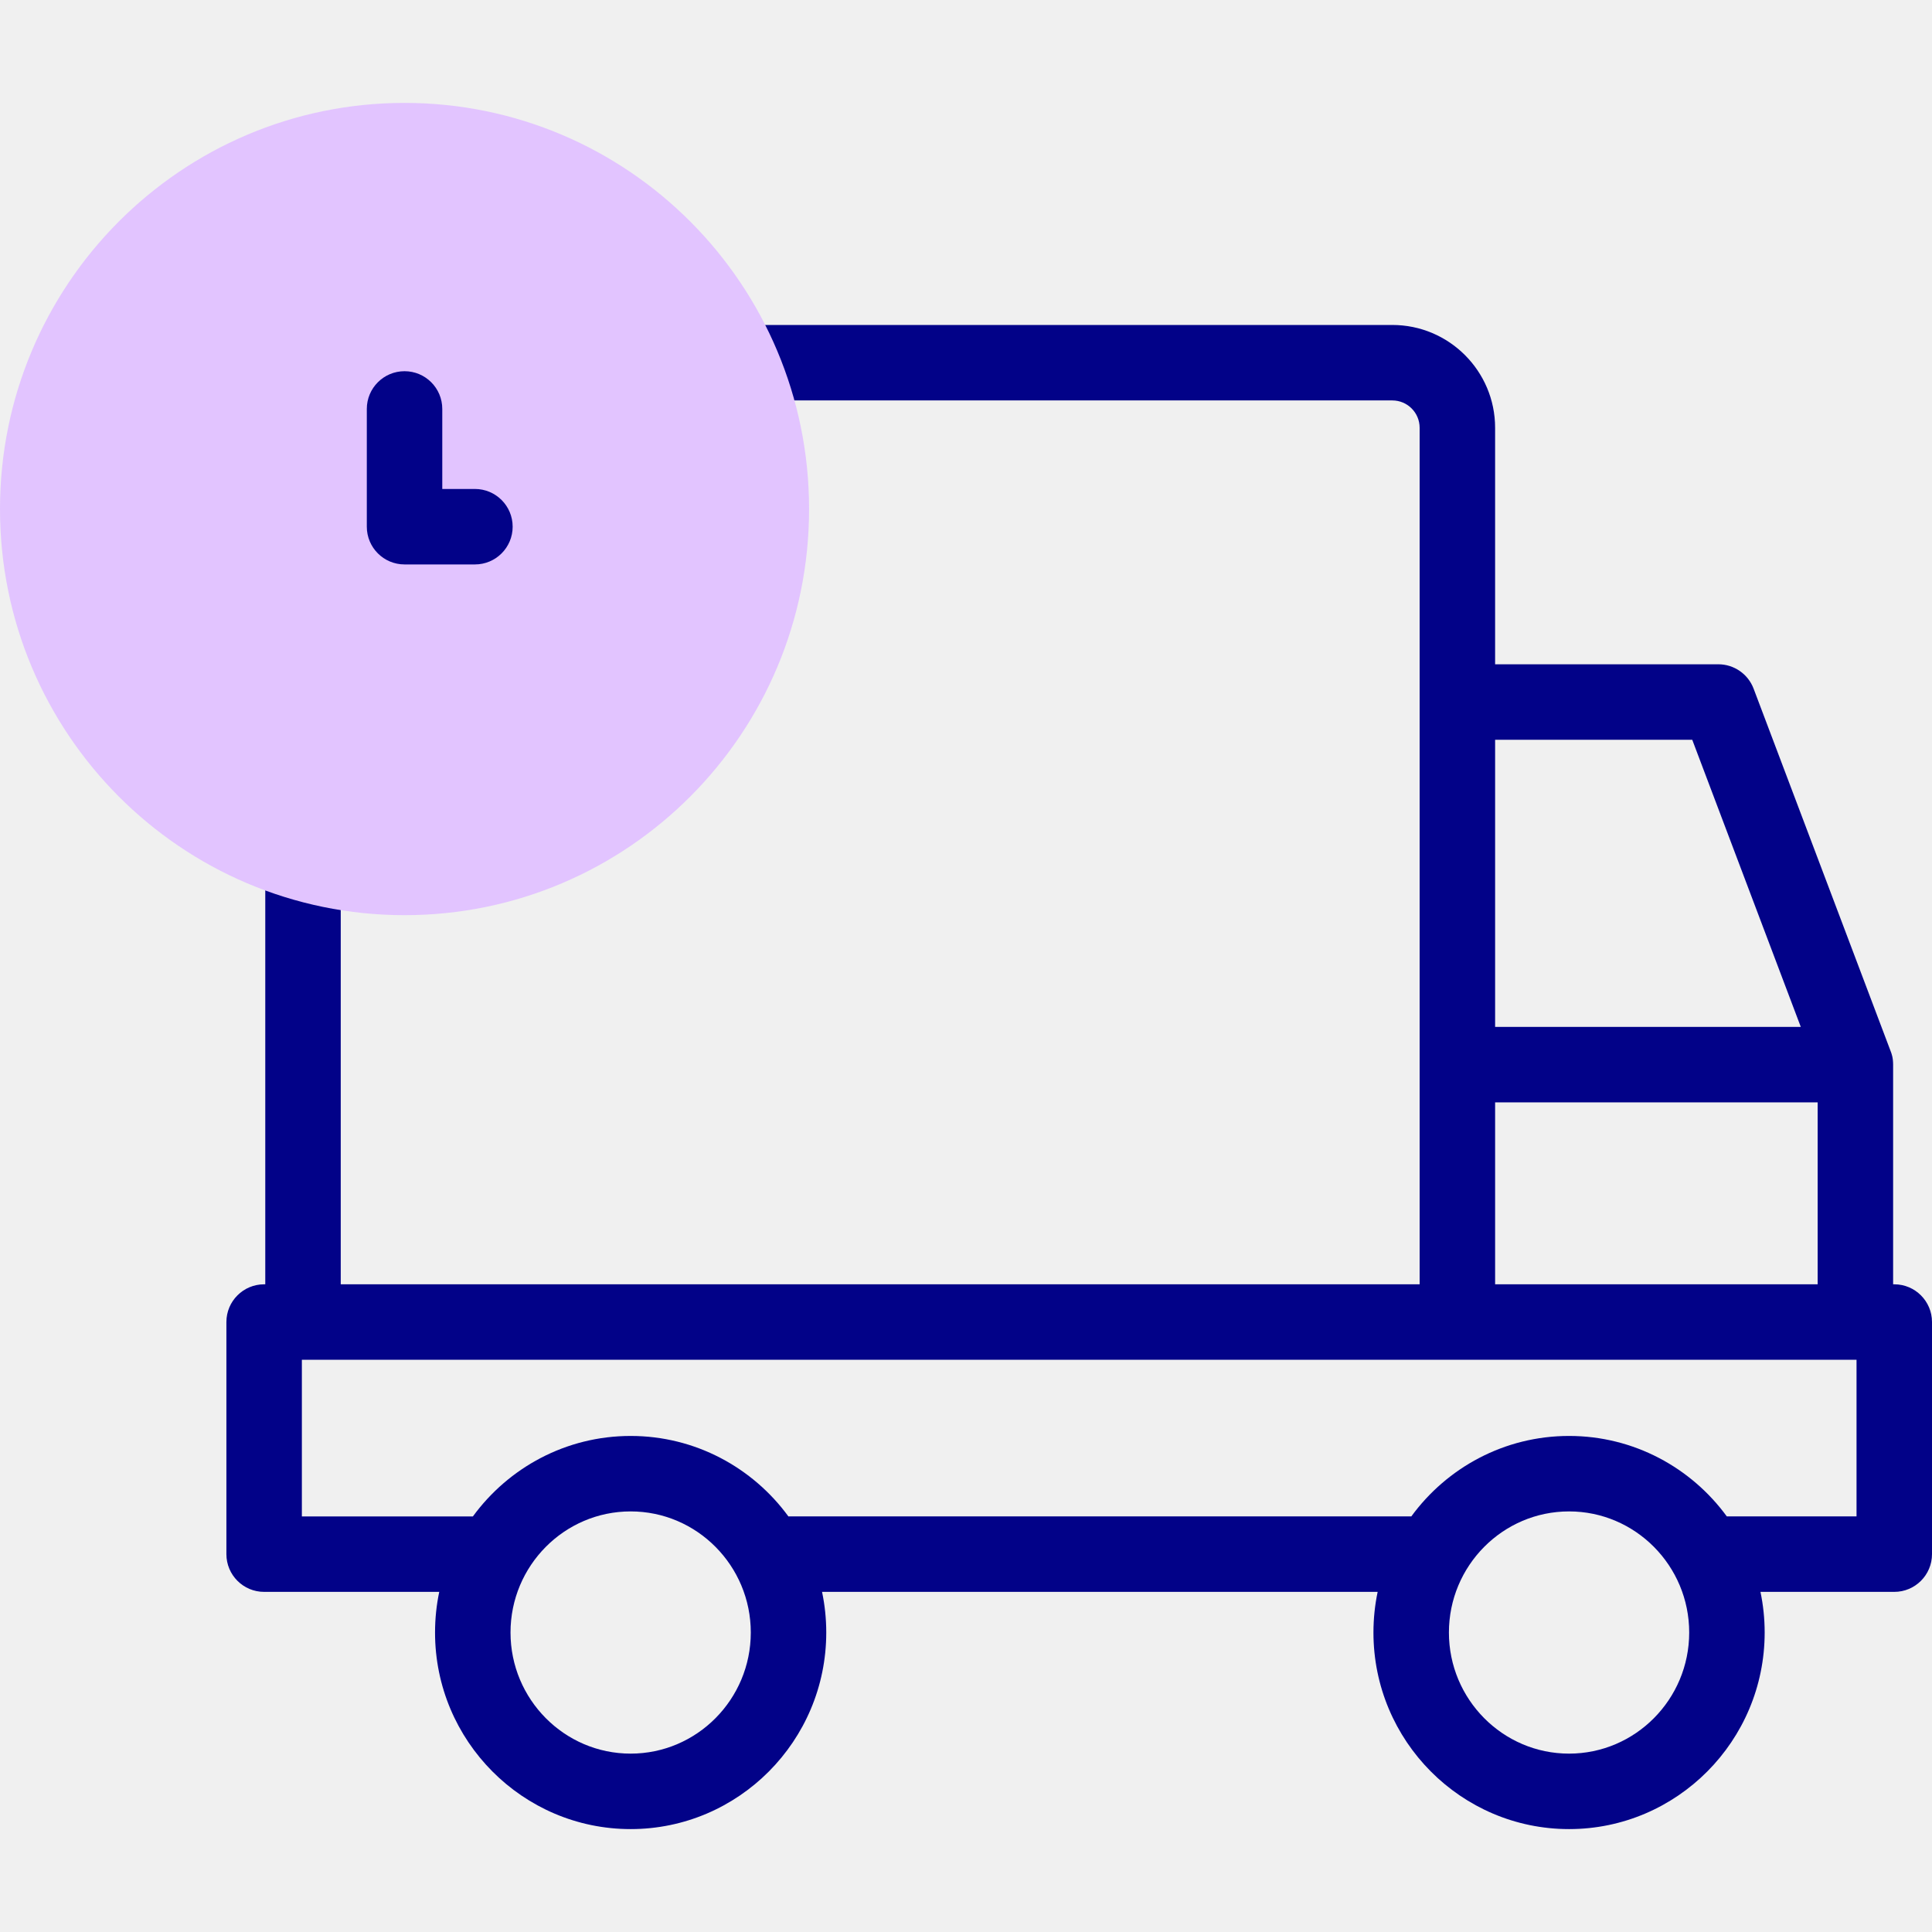
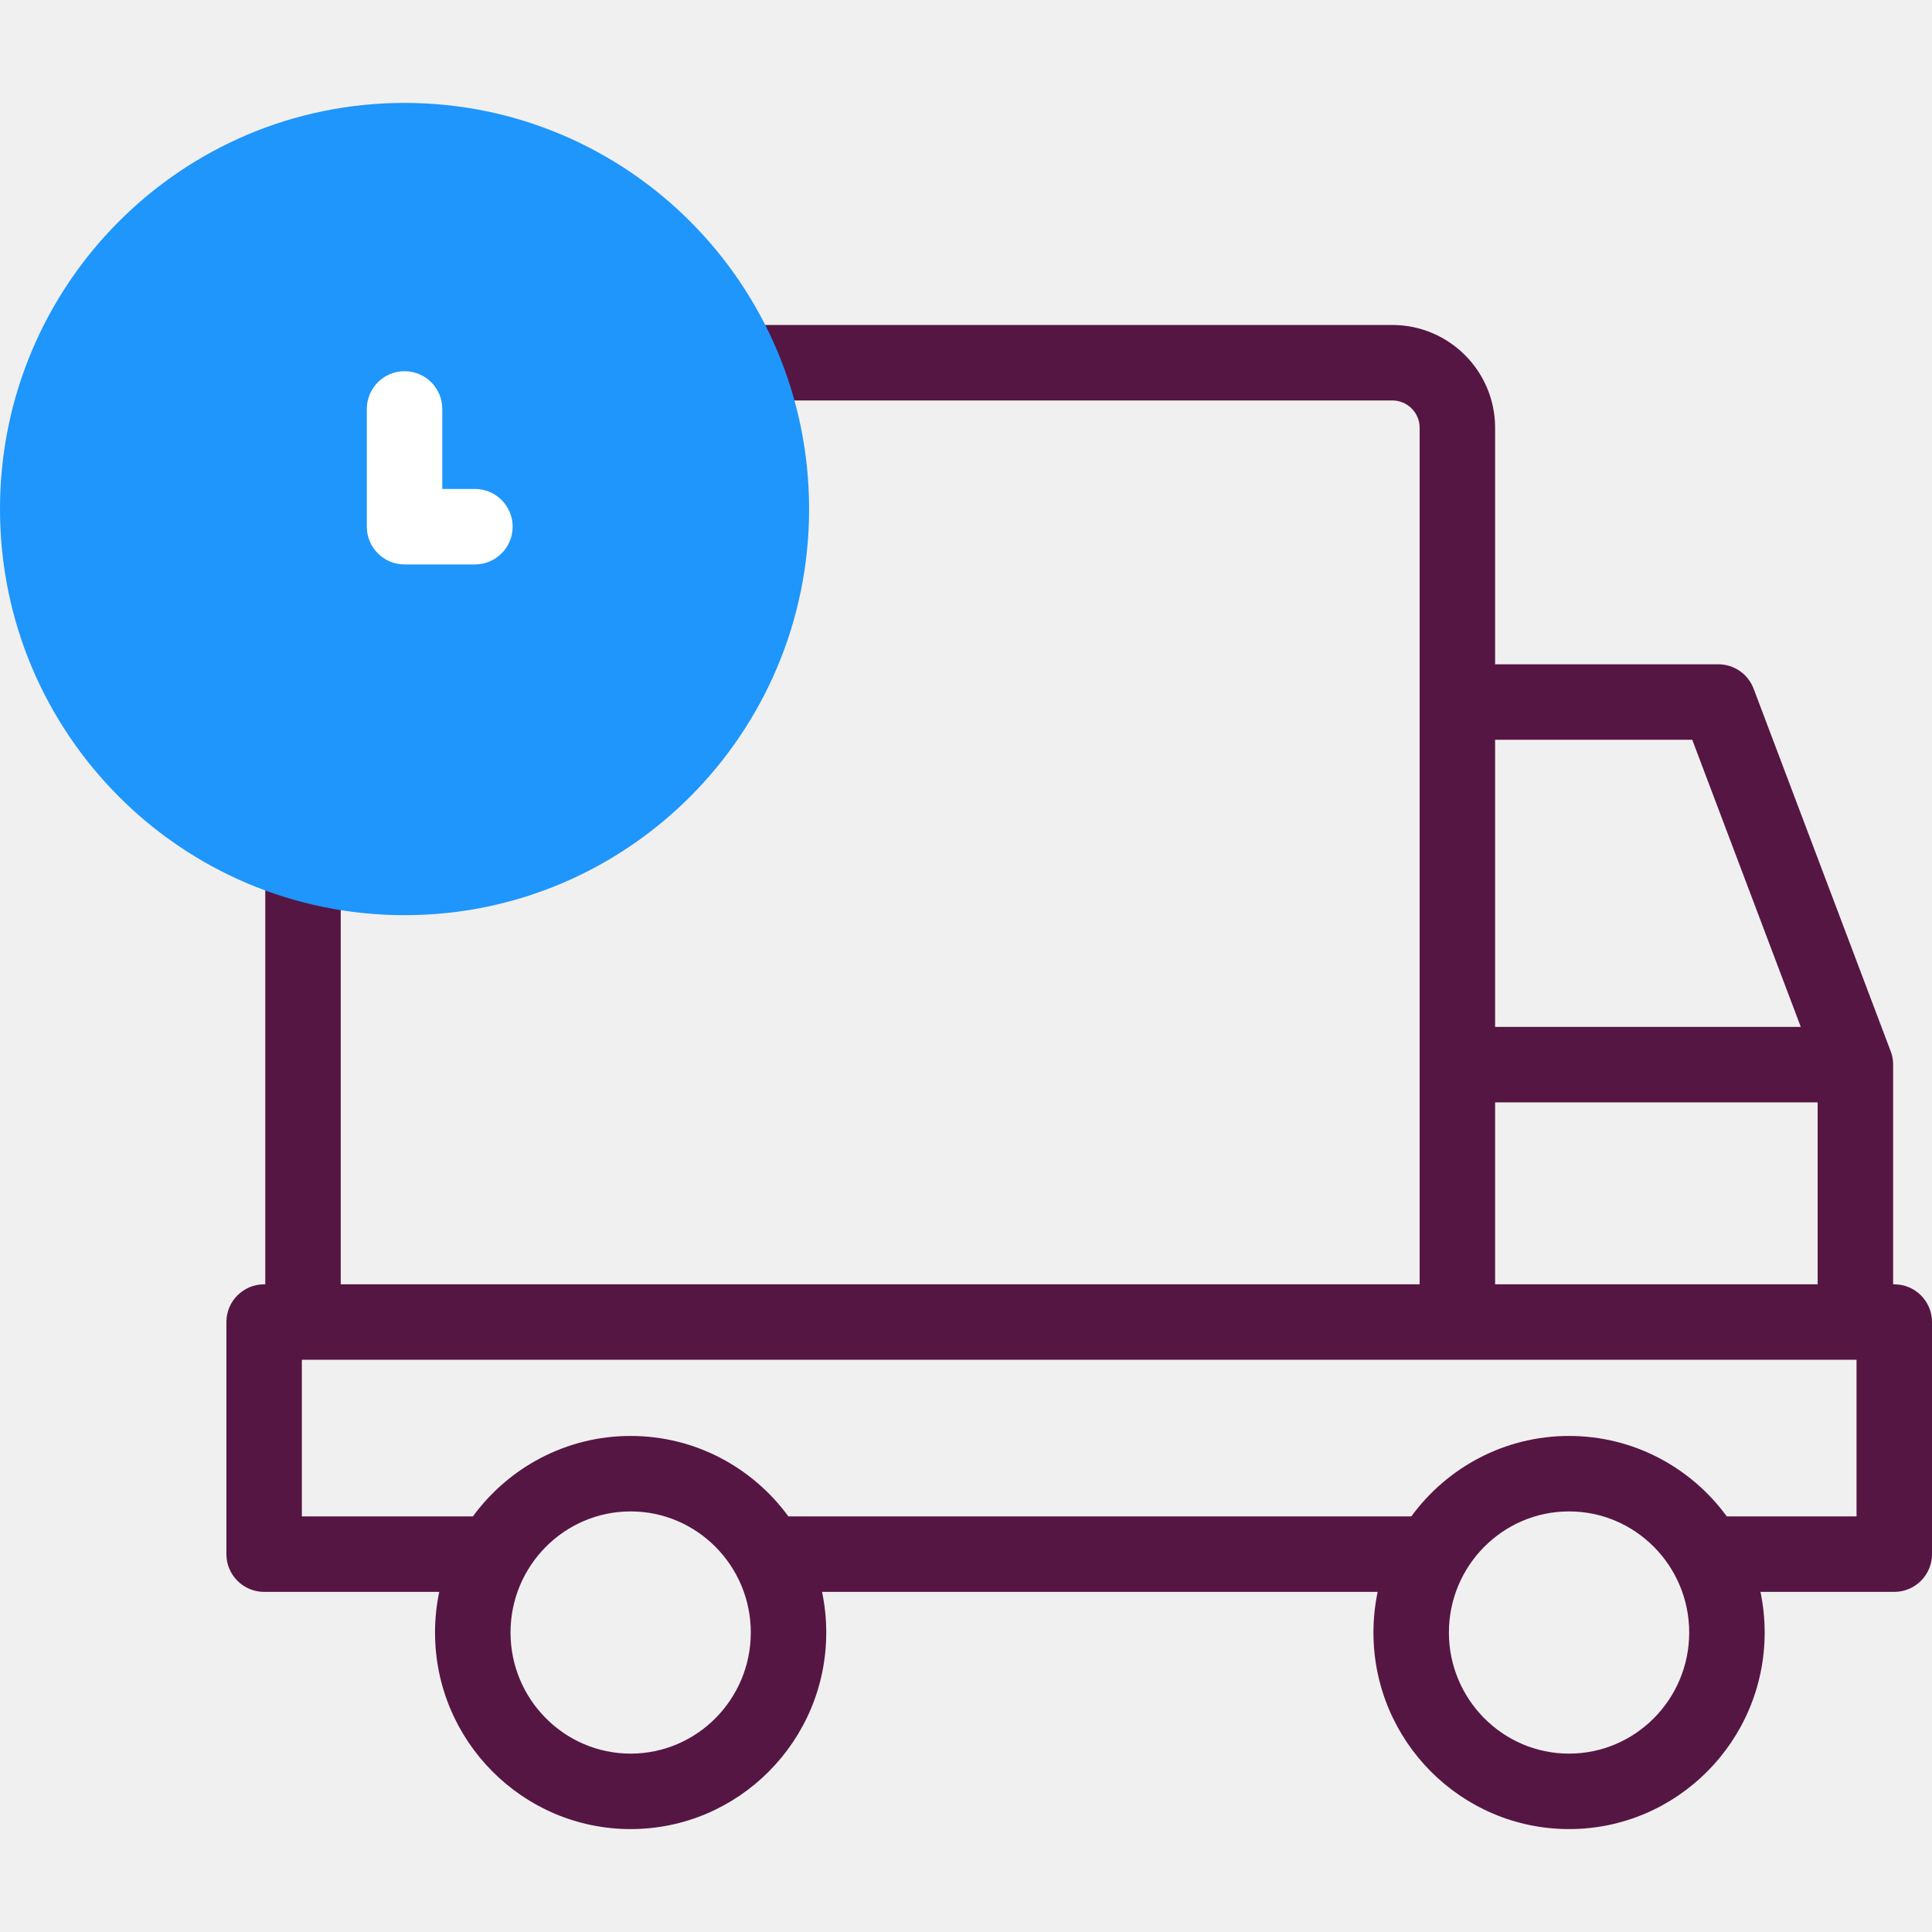
- <svg xmlns="http://www.w3.org/2000/svg" id="Capa_1" enable-background="new 0 0 512 512" height="512" viewBox="0 0 512 512" width="512">
-   <g>
-     <g>
-       <path d="m502 340.354h-.303v-58.216c-.004-1.814-.366-2.854-.723-3.74l-36.249-95.892c-1.47-3.89-5.194-6.464-9.354-6.464h-59.152v-62.676c0-15.024-12.215-27.246-27.229-27.246h-176.192c3.212 6.331 5.818 13.023 7.742 20h168.45c3.986 0 7.229 3.251 7.229 7.246v226.987h-285.919v-109.155c-6.909-1.099-13.597-2.86-20-5.217v114.373h-.303c-5.523 0-10 4.477-10 10v61.51c0 5.523 4.477 10 10 10h46.407c-.73 3.476-1.114 7.079-1.114 10.77 0 28.725 23.254 52.095 51.838 52.095 28.583 0 51.838-23.37 51.838-52.095 0-3.691-.384-7.294-1.114-10.77h147.24c-.73 3.476-1.114 7.079-1.114 10.77 0 28.725 23.255 52.095 51.839 52.095s51.838-23.37 51.838-52.095c0-3.691-.384-7.294-1.114-10.77h35.459c5.522 0 10-4.477 10-10v-61.51c0-5.522-4.478-10-10-10zm-105.779-144.311h52.24l28.766 76.095h-81.006zm0 96.095h85.477v48.211h-85.477zm-229.092 172.591c-17.556 0-31.838-14.397-31.838-32.095 0-17.697 14.283-32.095 31.838-32.095s31.838 14.397 31.838 32.095-14.282 32.095-31.838 32.095zm248.688 0c-17.556 0-31.839-14.397-31.839-32.095 0-17.697 14.283-32.095 31.839-32.095s31.838 14.397 31.838 32.095-14.282 32.095-31.838 32.095zm76.183-62.865h-34.24c-.045 0-.09.001-.135.002-9.442-12.923-24.666-21.326-41.807-21.326-17.14 0-32.364 8.403-41.806 21.325h-164.933c-.048 0-.095.001-.143.002-9.443-12.923-24.667-21.326-41.807-21.326s-32.363 8.403-41.806 21.325h-45.325v-41.51h412.002z" fill="#020288" />
-     </g>
-     <g>
-       <ellipse cx="107.207" cy="134.9" fill="#e2c4ff" rx="107.207" ry="107.629" />
-       <path d="m125.859 149.581h-18.651c-5.523 0-10-4.477-10-10v-31.208c0-5.523 4.477-10 10-10s10 4.477 10 10v21.208h8.651c5.523 0 10 4.477 10 10 0 5.524-4.477 10-10 10z" fill="#020288" />
-     </g>
-   </g>
+ <svg xmlns="http://www.w3.org/2000/svg" width="82" height="82" viewBox="0 0 82 82" fill="none">
+   <path d="M80.398 54.51H80.35V45.186C80.349 44.896 80.291 44.729 80.234 44.587L74.429 29.23C74.193 28.607 73.597 28.194 72.93 28.194H63.457V18.156C63.457 15.75 61.501 13.793 59.096 13.793H30.878C31.392 14.807 31.81 15.878 32.118 16.996H59.096C59.734 16.996 60.254 17.517 60.254 18.156V54.51H14.462V37.028C13.356 36.852 12.284 36.57 11.259 36.192V54.51H11.21C10.326 54.51 9.609 55.227 9.609 56.111V65.963C9.609 66.847 10.326 67.564 11.21 67.564H18.643C18.526 68.121 18.464 68.698 18.464 69.289C18.464 73.889 22.189 77.632 26.767 77.632C31.344 77.632 35.069 73.889 35.069 69.289C35.069 68.698 35.007 68.121 34.89 67.564H58.472C58.355 68.121 58.293 68.698 58.293 69.289C58.293 73.889 62.018 77.632 66.596 77.632C71.174 77.632 74.898 73.889 74.898 69.289C74.898 68.698 74.836 68.121 74.719 67.564H80.398C81.283 67.564 82 66.847 82 65.963V56.111C82 55.227 81.283 54.51 80.398 54.51ZM63.457 31.398H71.824L76.431 43.585H63.457V31.398ZM63.457 46.788H77.147V54.509H63.457V46.788ZM26.767 74.429C23.955 74.429 21.668 72.124 21.668 69.289C21.668 66.455 23.955 64.149 26.767 64.149C29.578 64.149 31.866 66.455 31.866 69.289C31.866 72.124 29.578 74.429 26.767 74.429ZM66.596 74.429C63.784 74.429 61.496 72.124 61.496 69.289C61.496 66.455 63.784 64.149 66.596 64.149C69.407 64.149 71.695 66.455 71.695 69.289C71.695 72.124 69.407 74.429 66.596 74.429ZM78.797 64.361H73.313C73.306 64.361 73.299 64.361 73.291 64.361C71.779 62.292 69.341 60.946 66.596 60.946C63.851 60.946 61.413 62.292 59.9 64.361H33.485C33.478 64.361 33.47 64.361 33.462 64.362C31.95 62.292 29.512 60.946 26.767 60.946C24.022 60.946 21.584 62.292 20.071 64.361H12.812V57.713H78.797V64.361Z" fill="#561643" />
+   <path d="M17.17 38.843C26.652 38.843 34.34 31.125 34.34 21.605C34.34 12.085 26.652 4.368 17.17 4.368C7.687 4.368 0 12.085 0 21.605C0 31.125 7.687 38.843 17.17 38.843Z" fill="#1E96FC" />
+   <path d="M20.157 23.956H17.17C16.285 23.956 15.569 23.239 15.569 22.355V17.357C15.569 16.472 16.285 15.755 17.17 15.755C18.055 15.755 18.772 16.472 18.772 17.357V20.753H20.157C21.042 20.753 21.759 21.47 21.759 22.355C21.759 23.239 21.042 23.956 20.157 23.956Z" fill="white" />
</svg>
